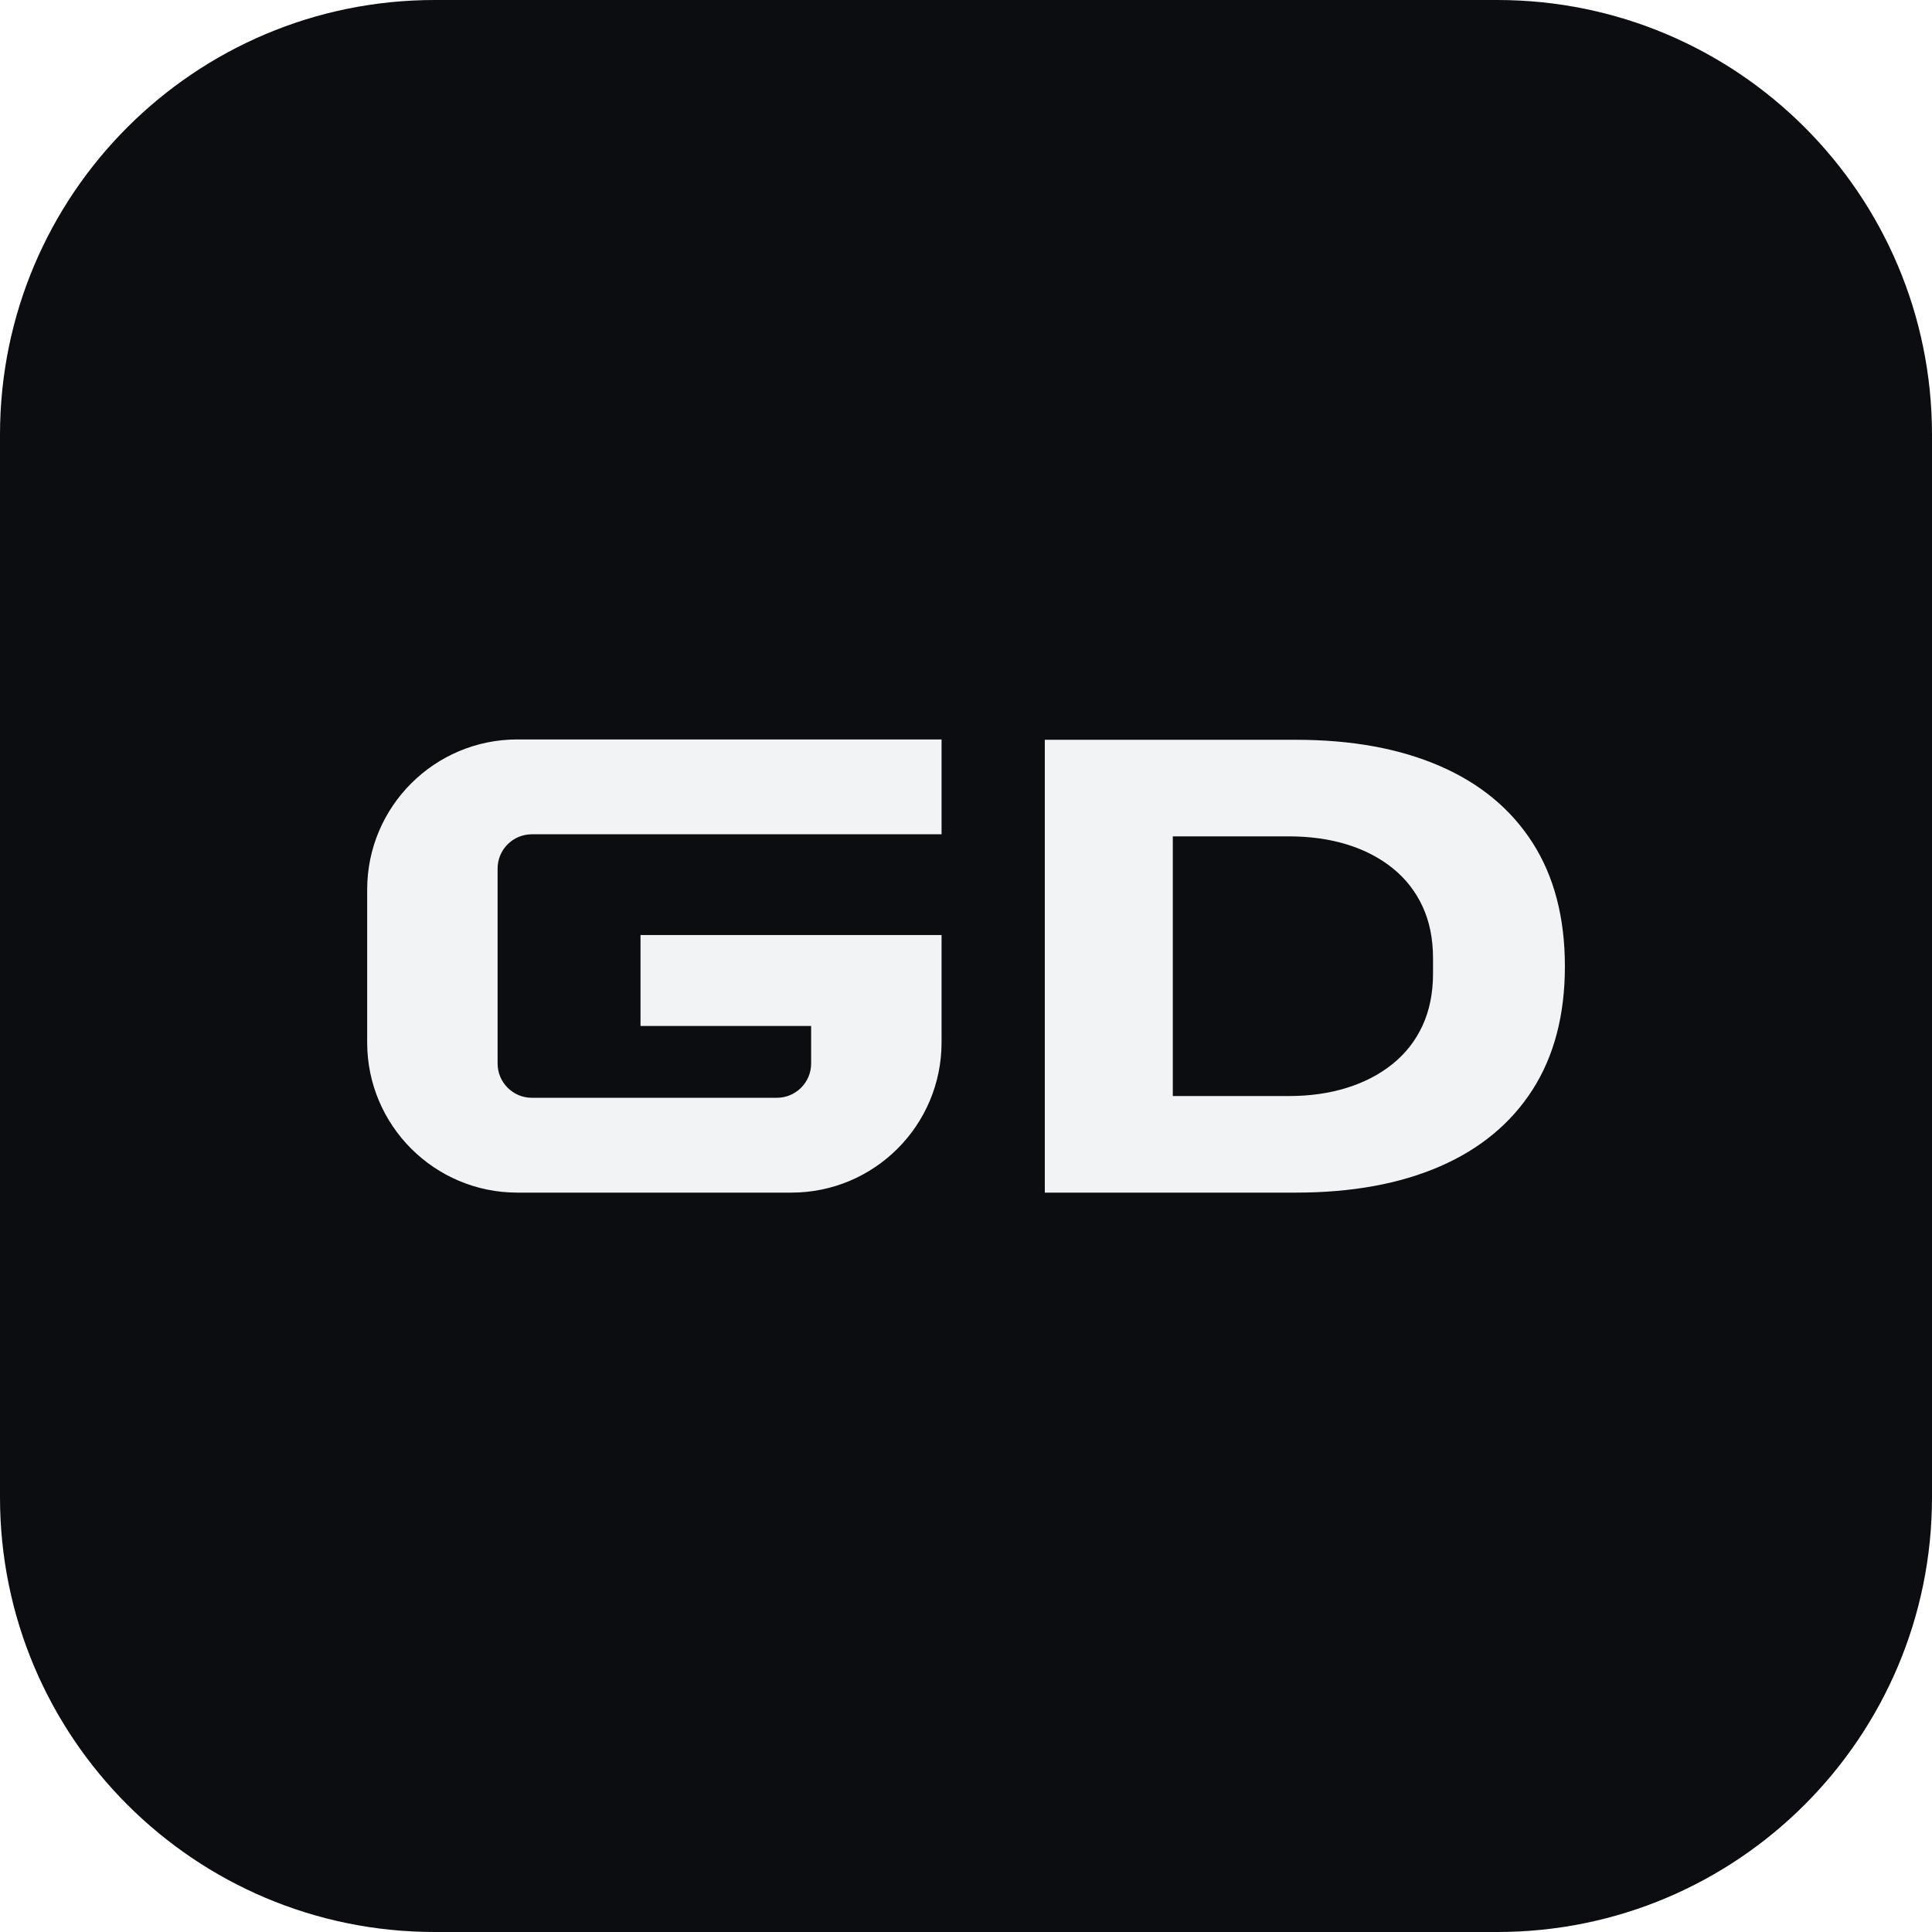
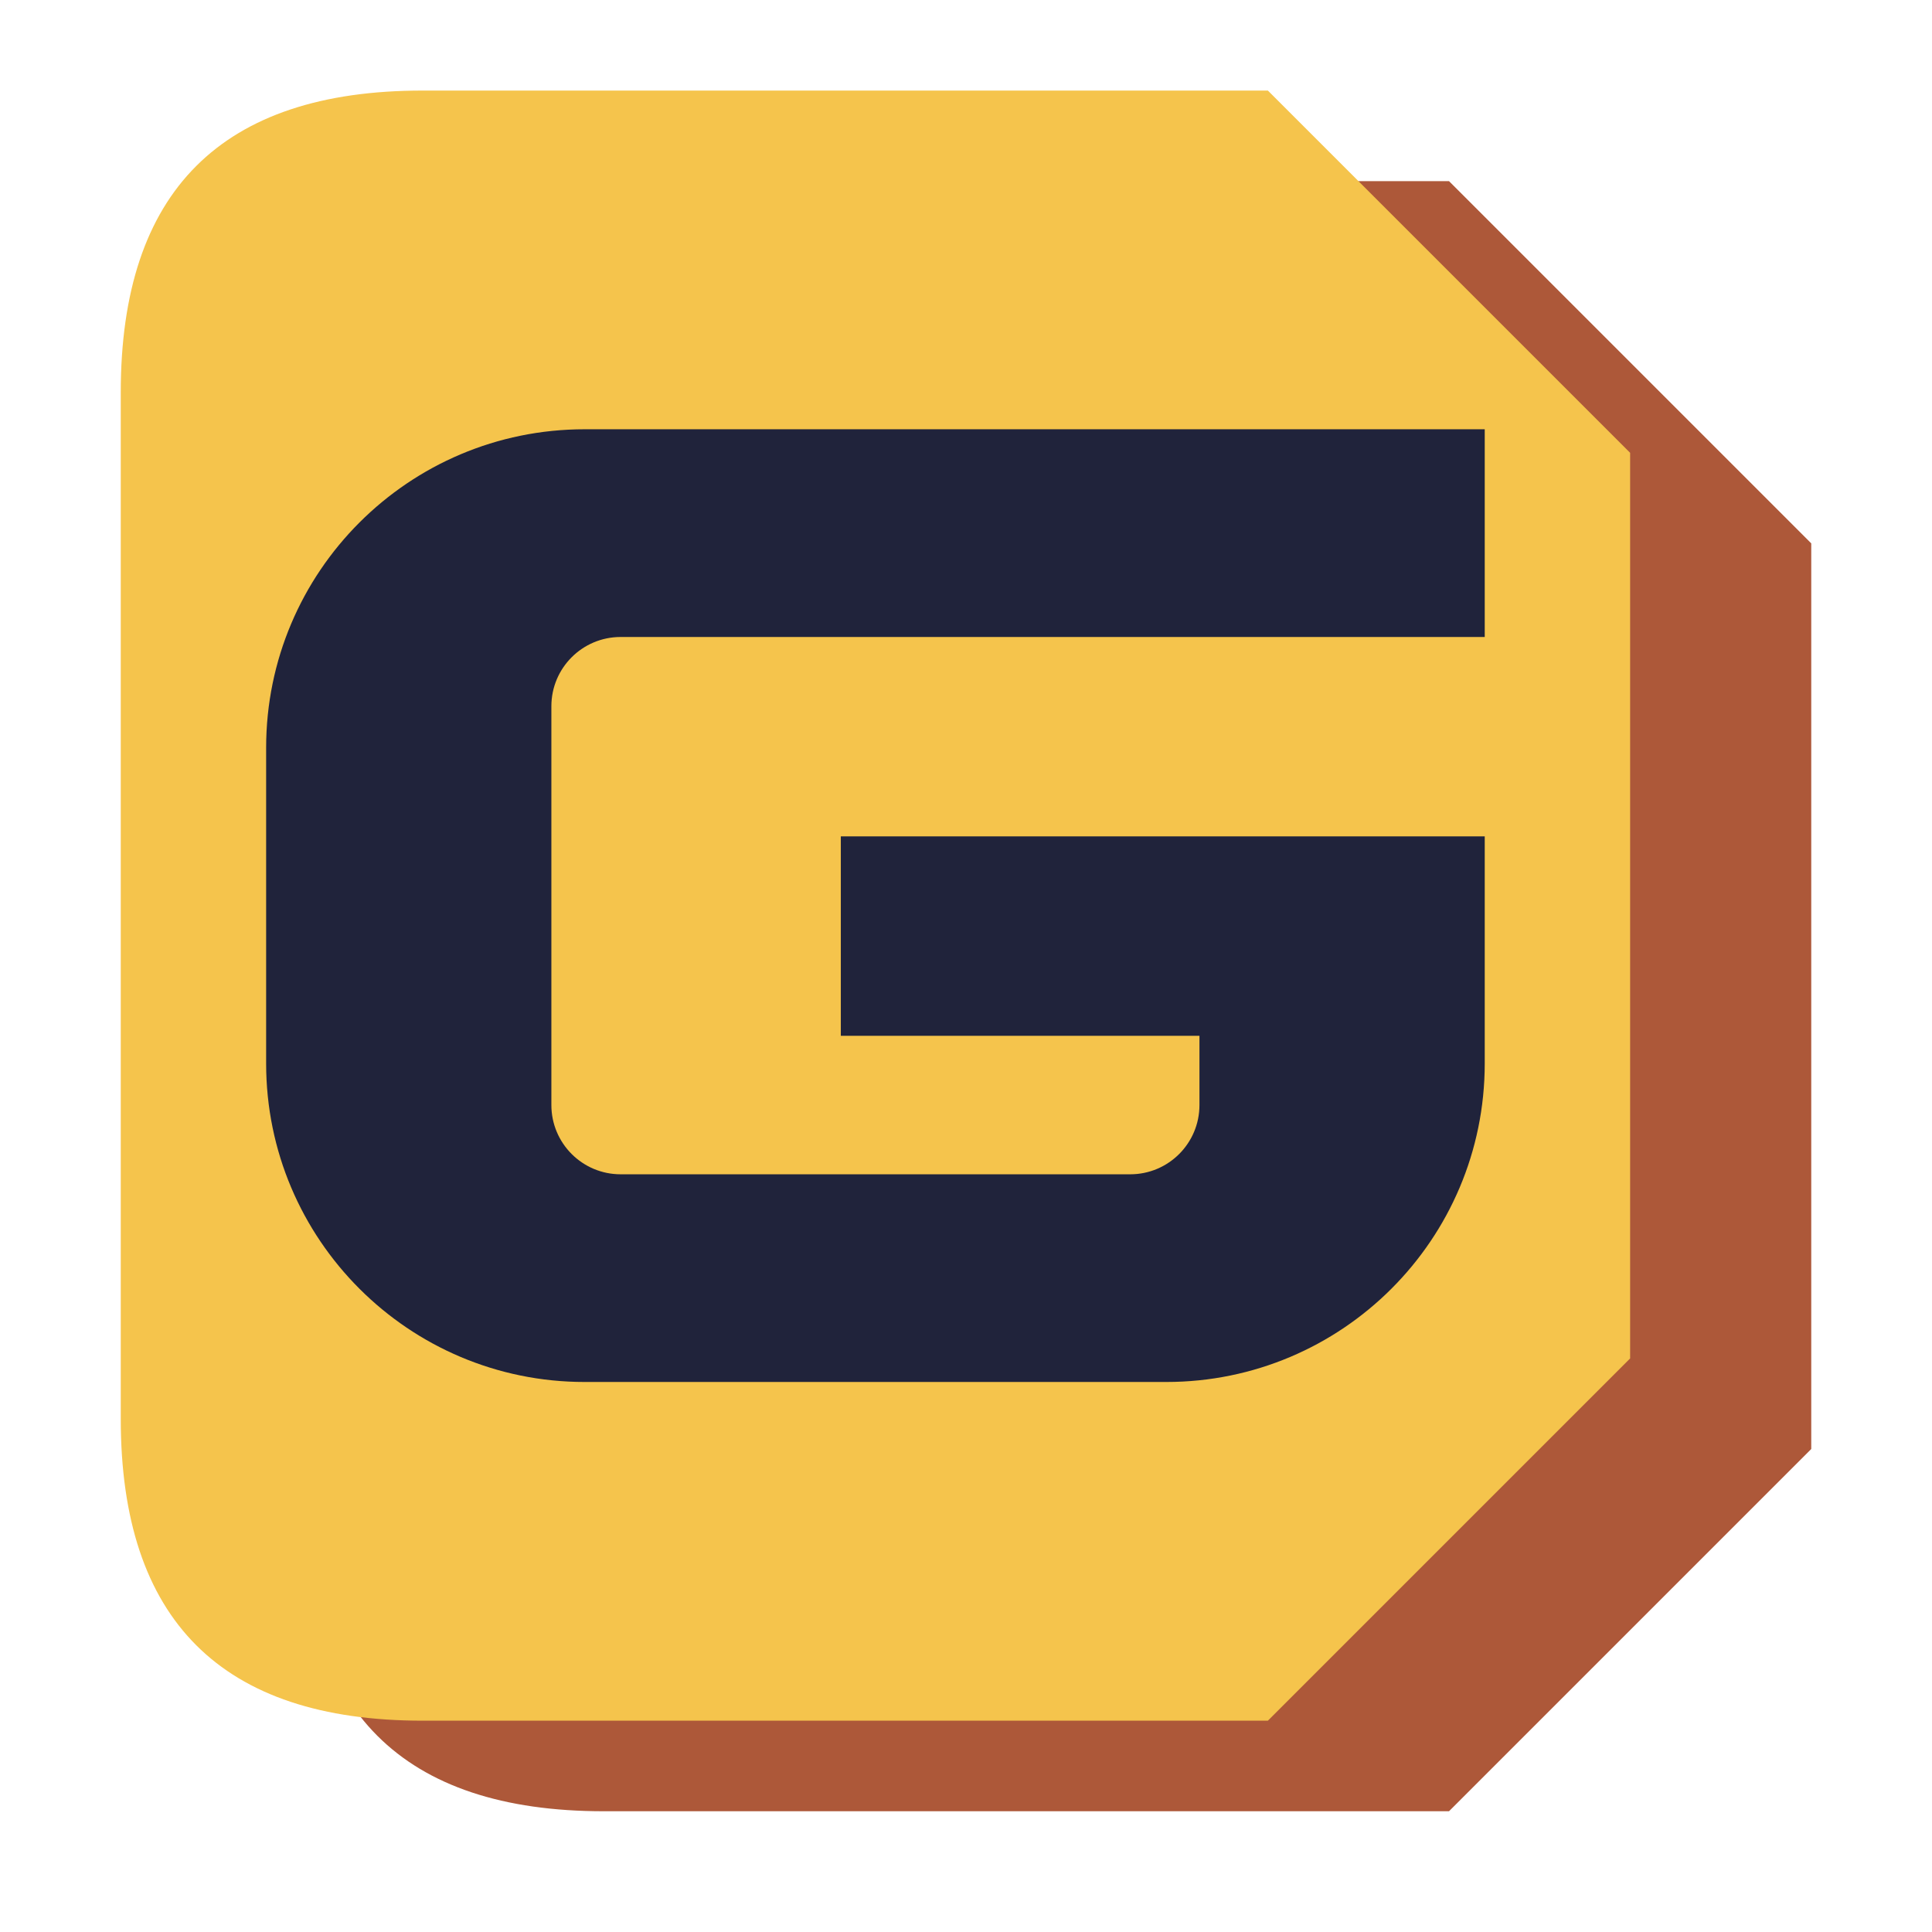
- <svg xmlns="http://www.w3.org/2000/svg" viewBox="0 0 256 256" width="256" height="256">
-   <rect width="256" height="256" rx="57.6" fill="#0B0D11" />
-   <g transform="translate(30.34 30.34) scale(0.763)" fill="#F2F3F5">
-     <path fill="#F2F3F5" d="M123.75 88.65H50.08C35.68 88.65 24 100.33 24 114.73V141.27C24 155.67 35.68 167.35 50.08 167.35H97.67C112.07 167.35 123.75 155.67 123.75 141.27V122.62H71.47V138.41H101.1V144.93C101.1 148.21 98.44 150.88 95.15 150.88H52.6C49.31 150.88 46.65 148.21 46.65 144.93V111.07C46.65 107.79 49.31 105.12 52.6 105.12H123.75ZM141.68 167.35V88.71H185.28Q199.79 88.71 210.27 93.26Q220.75 97.8 226.38 106.58Q232 115.35 232 128.06Q232 140.71 226.38 149.49Q220.75 158.26 210.27 162.81Q199.79 167.35 185.28 167.35H141.68ZM163.91 150.58H184.01Q189.58 150.58 194.16 149.14Q198.74 147.71 202.1 144.99Q205.46 142.28 207.28 138.34Q209.1 134.39 209.1 129.32V126.64Q209.1 121.57 207.28 117.65Q205.46 113.73 202.1 111.02Q198.74 108.31 194.16 106.89Q189.58 105.48 184.01 105.48H163.91V150.58Z" />
-   </g>
+ <svg xmlns="http://www.w3.org/2000/svg" width="256" height="256" viewBox="0 0 256 256">
+   <path fill="#AD5839" d="M56 12H168L216 60V180L168 228H56Q16 228 16 188V52Q16 12 56 12Z" transform="translate(24 12)" />
+   <path fill="#F5C44C" d="M56 12H168L216 60V180L168 228H56Q16 228 16 188V52Q16 12 56 12Z" />
+   <path data-brand="original-g" fill="#20233B" d="M316.61 4.15H82.75C37.05 4.15 0 41.2 0 86.9V168.93C0 214.64 37.05 251.68 82.75 251.68H233.86C279.56 251.68 316.61 214.64 316.61 168.93V109.93H149.31V161.74H242.49V179.73C242.49 189.66 234.44 197.72 224.5 197.72H92.1C82.17 197.72 74.11 189.66 74.11 179.73V76.11C74.11 66.17 82.17 58.12 92.1 58.12H316.61Z" transform="translate(35.264 54.763) scale(0.51)" />
</svg>
